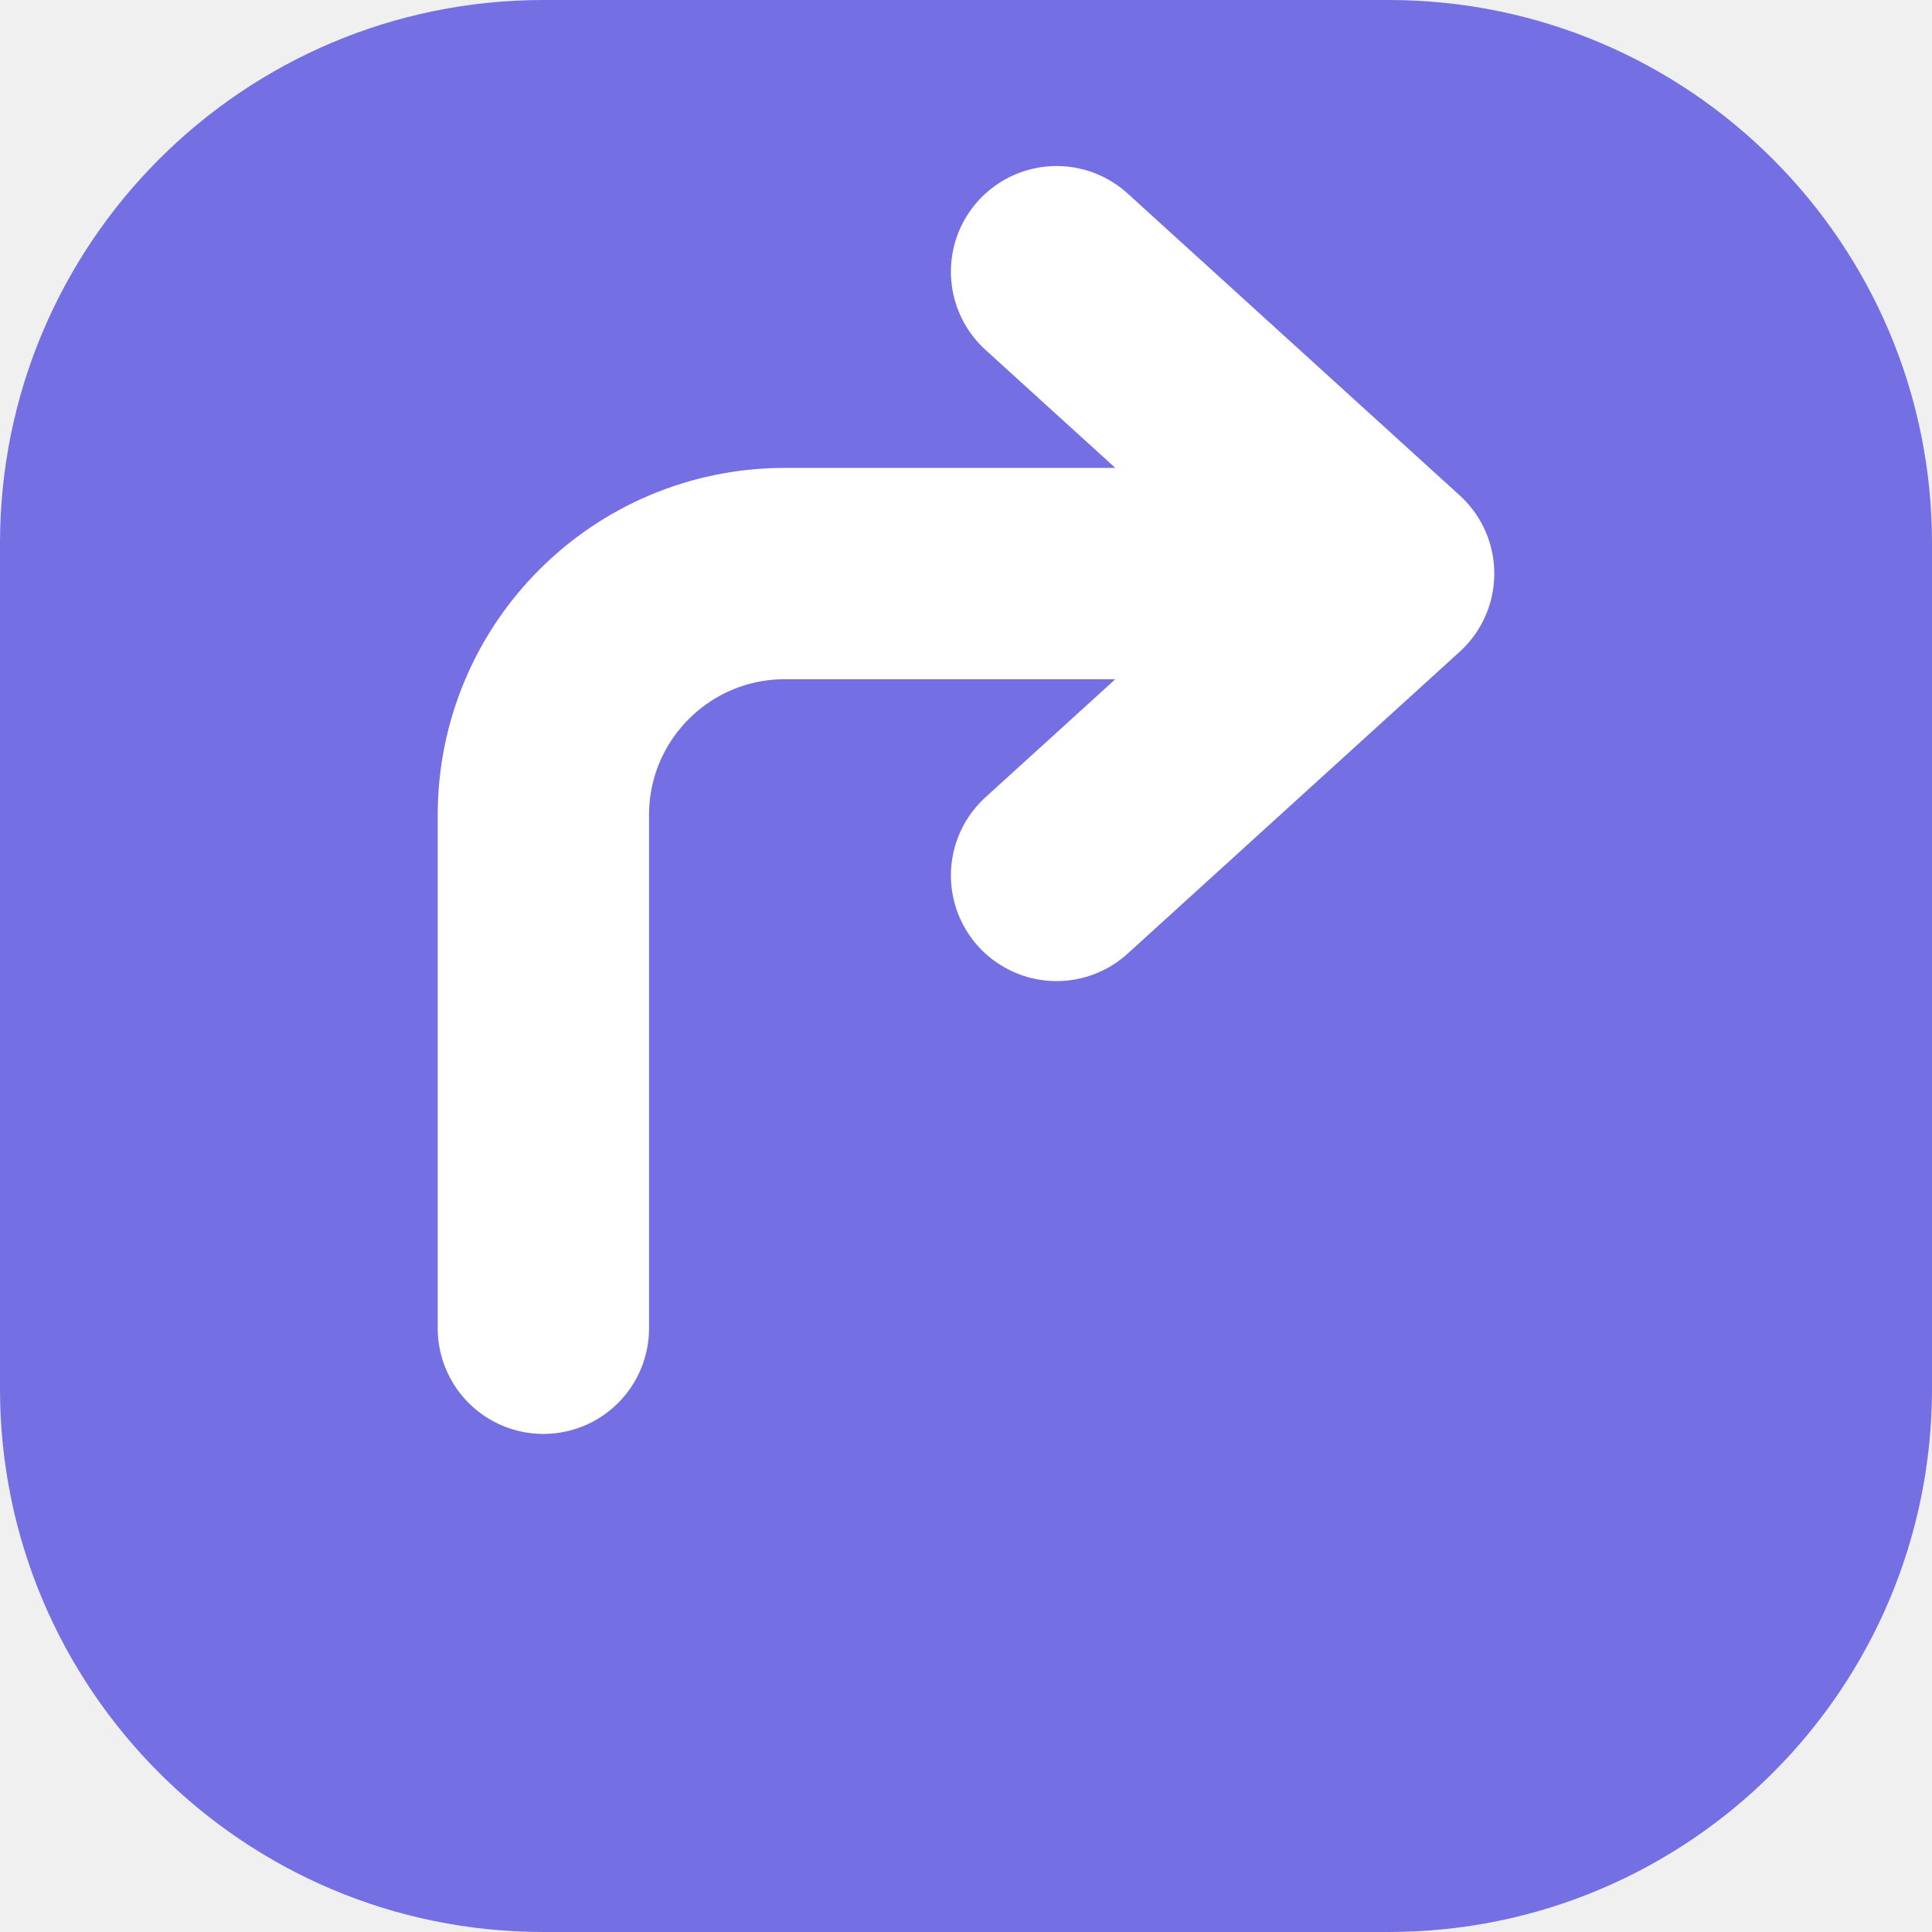
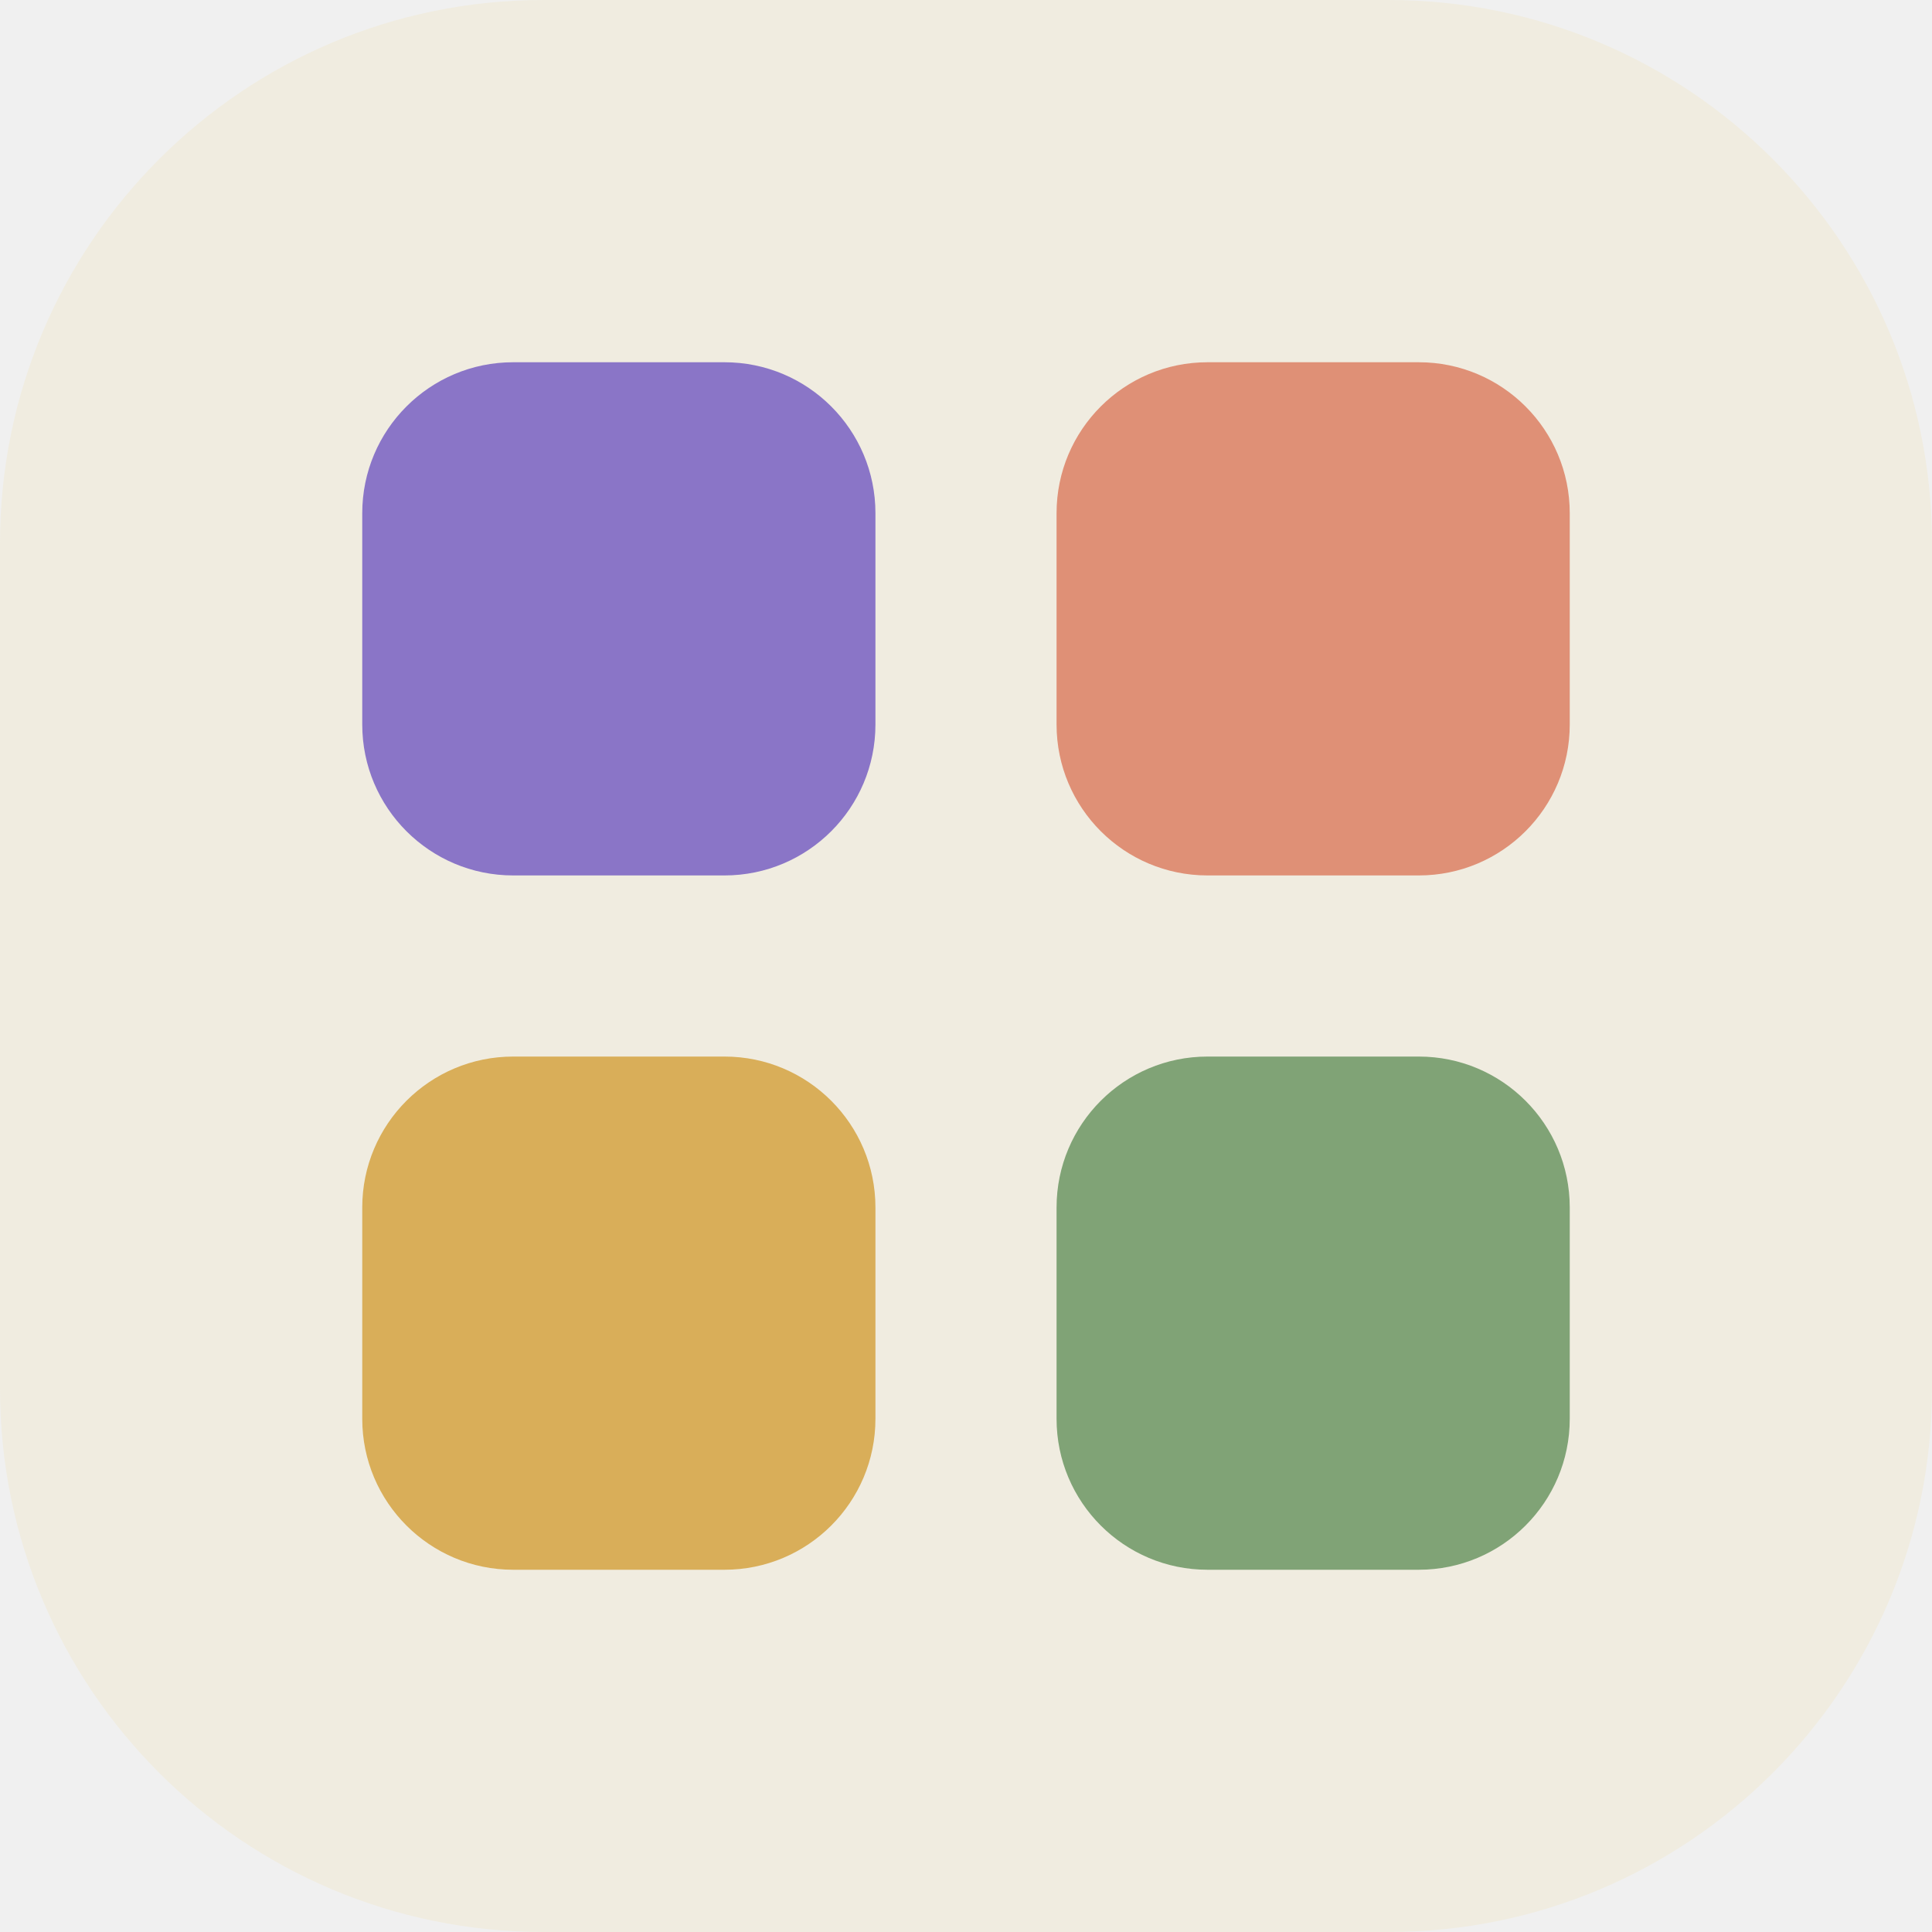
<svg xmlns="http://www.w3.org/2000/svg" viewBox="0 0 64 64">
-   <rect width="64" height="64" rx="18" fill="#7470e4" />
-   <path d="M18 44V27a8 8 0 0 1 8-8h20M35 9l11 10-11 10" fill="none" stroke="#fff" stroke-width="7" stroke-linecap="round" stroke-linejoin="round" />
+   <rect width="64" height="64" rx="18" fill="#f0ece0" />
+   <rect x="12" y="12" width="17" height="17" rx="5" fill="#8a75c7" />
+   <rect x="35" y="12" width="17" height="17" rx="5" fill="#df9076" />
+   <rect x="12" y="35" width="17" height="17" rx="5" fill="#d9ae59" />
+   <rect x="35" y="35" width="17" height="17" rx="5" fill="#80a376" />
</svg>
